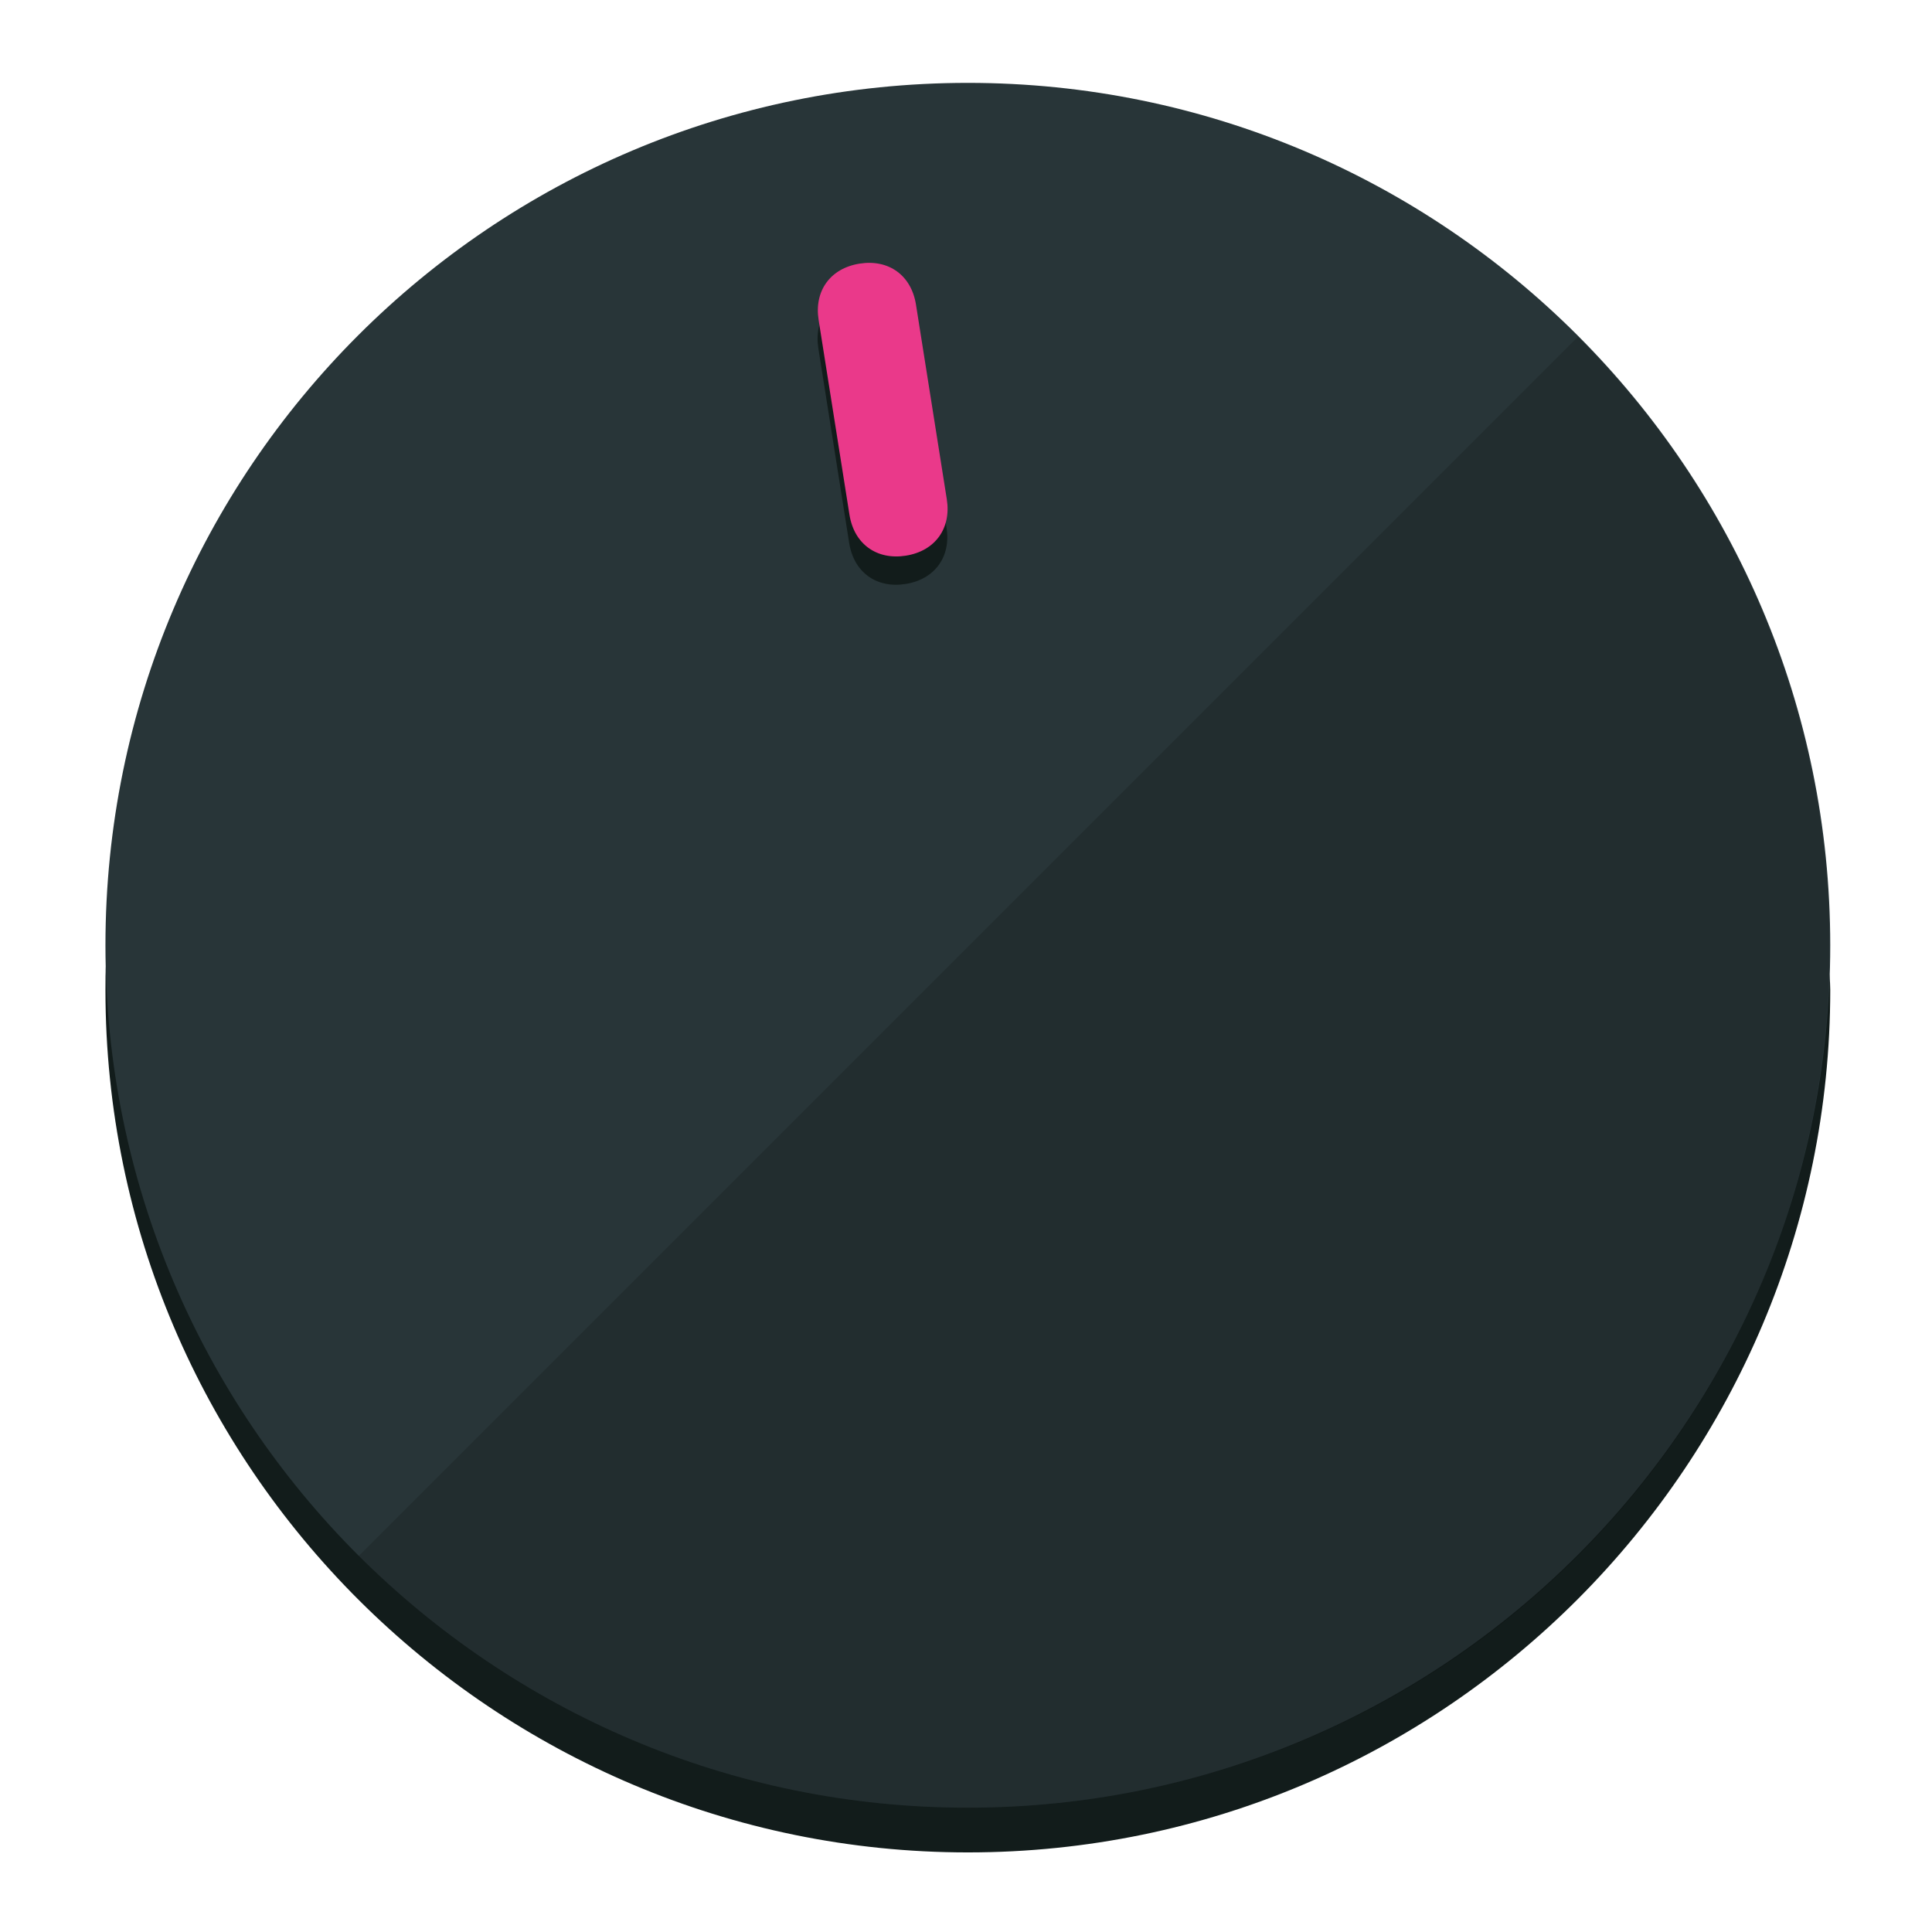
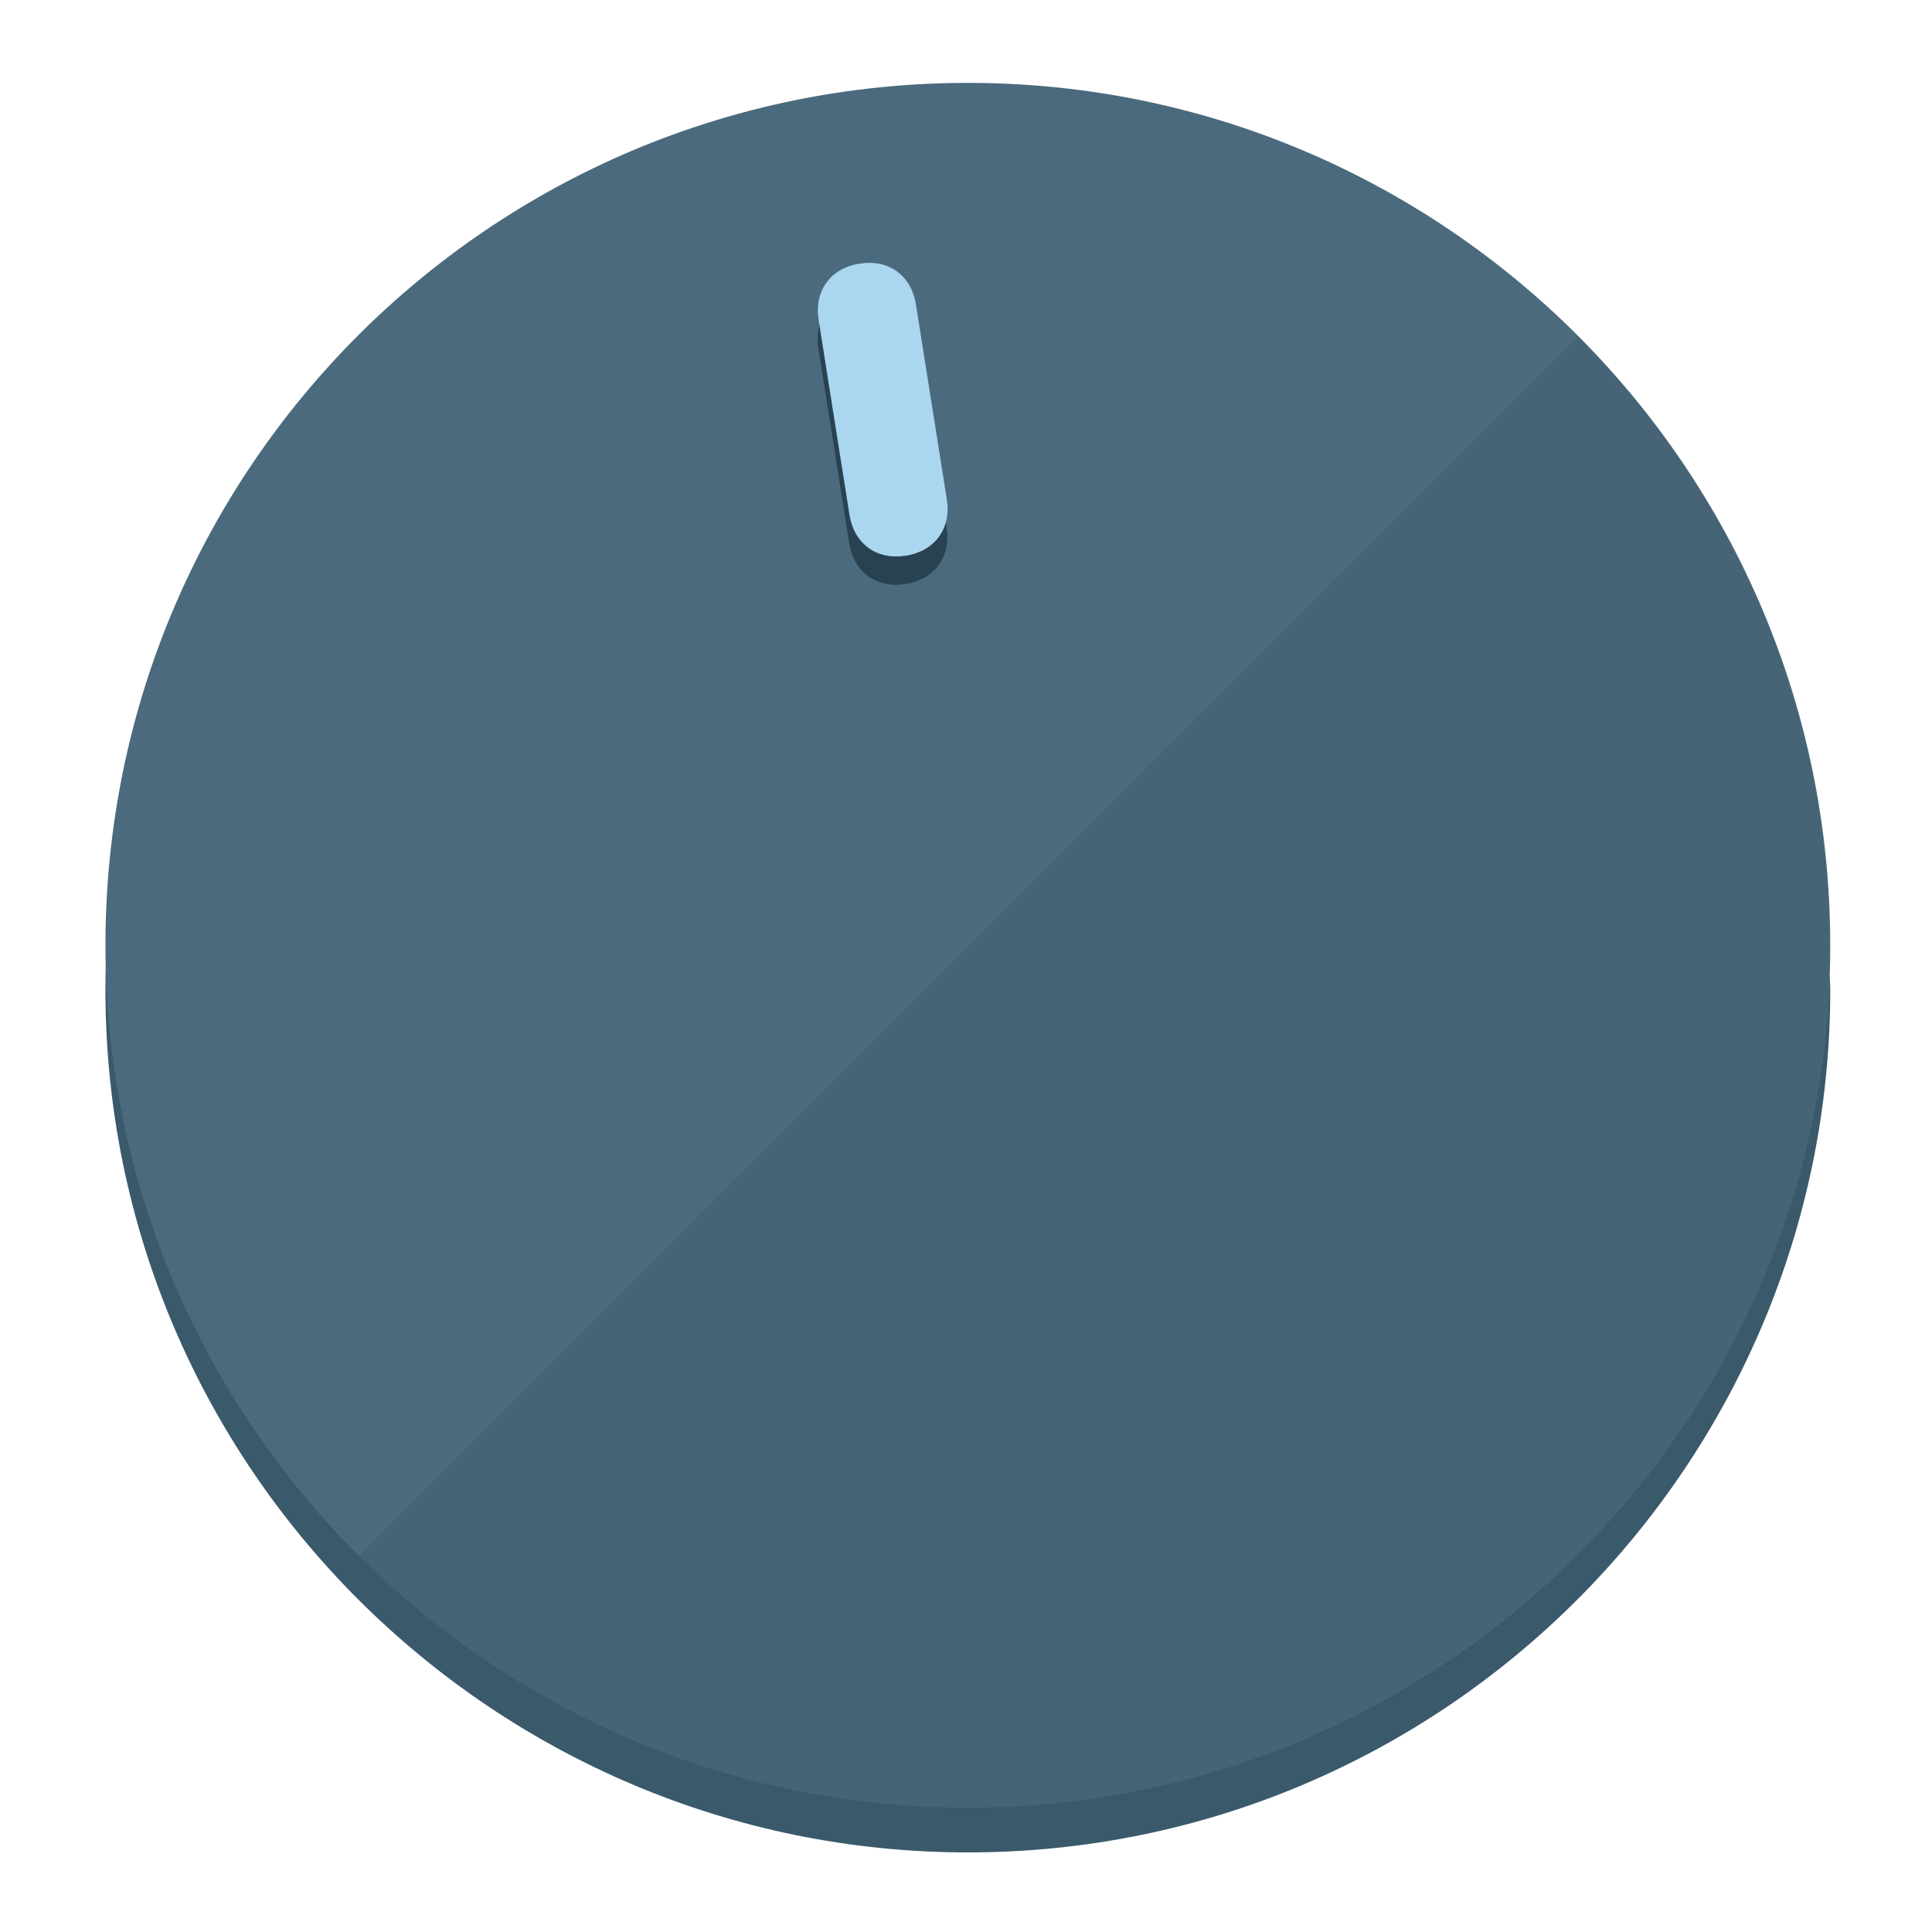
<svg xmlns="http://www.w3.org/2000/svg" height="120px" width="120px" version="1.1" id="Layer_1" viewBox="0 0 496.8 496.8" xml:space="preserve">
  <defs id="defs23" />
  <g id="g3158">
-     <path style="display:inline;fill:#121c1b;fill-opacity:1;stroke-width:1.584" d="m 248.875,445.92 c 116.582,0 212.89,-91.238 220.493,-205.286 0,5.069 1.267,8.87 1.267,13.939 0,121.651 -98.842,221.76 -221.76,221.76 -121.651,0 -221.76,-98.842 -221.76,-221.76 0,-5.069 0,-8.87 1.267,-13.939 7.603,114.048 103.91,205.286 220.493,205.286 z" id="path8" />
-     <circle style="display:inline;fill:#283538;fill-opacity:1;stroke-width:1.584" cx="248.875" cy="243.071" r="221.76" id="circle12" />
-     <path style="display:inline;fill:#000000;fill-opacity:0.154;stroke-width:1.587" d="m 405.744,86.606 c 86.308,86.308 86.308,227.193 0,313.5 -86.308,86.308 -227.193,86.308 -313.5,0" id="path14" />
+     <path style="display:inline;fill:#3A596B;fill-opacity:1;stroke-width:1.584" d="m 248.875,445.92 c 116.582,0 212.89,-91.238 220.493,-205.286 0,5.069 1.267,8.87 1.267,13.939 0,121.651 -98.842,221.76 -221.76,221.76 -121.651,0 -221.76,-98.842 -221.76,-221.76 0,-5.069 0,-8.87 1.267,-13.939 7.603,114.048 103.91,205.286 220.493,205.286 z" id="path8" />
+     <circle style="display:inline;fill:#4B6A7D;fill-opacity:1;stroke-width:1.584" cx="248.875" cy="243.071" r="221.76" id="circle12" />
+     <path style="display:inline;fill:#294252;fill-opacity:0.154;stroke-width:1.587" d="m 405.744,86.606 c 86.308,86.308 86.308,227.193 0,313.5 -86.308,86.308 -227.193,86.308 -313.5,0" id="path14" />
  </g>
  <g id="g3198">
    <circle style="display:none;fill:#000000;fill-opacity:0;stroke-width:1.584" cx="207.304" cy="279.452" r="221.76" id="circle12-3" transform="rotate(-9)" />
-     <path style="display:inline;fill:#121c1b;fill-opacity:1;stroke-width:1.584" d="m 243.395,135.669 c 1.189,7.51 -3.024,13.309 -10.534,14.498 v 0 c -7.51,1.189 -13.309,-3.024 -14.498,-10.534 l -7.929,-50.064 c -1.189,-7.51 3.024,-13.309 10.534,-14.498 v 0 c 7.51,-1.189 13.309,3.024 14.498,10.534 z" id="path3789" />
-     <path style="display:inline;fill:#ea398a;stroke-width:1.584" d="m 243.465,128.388 c 1.189,7.51 -3.024,13.309 -10.534,14.498 v 0 c -7.51,1.189 -13.309,-3.024 -14.498,-10.534 l -7.929,-50.064 c -1.189,-7.51 3.024,-13.309 10.534,-14.498 v 0 c 7.51,-1.189 13.309,3.024 14.498,10.534 z" id="path915" />
+     <path style="display:inline;fill:#294252;fill-opacity:1;stroke-width:1.584" d="m 243.395,135.669 c 1.189,7.51 -3.024,13.309 -10.534,14.498 v 0 c -7.51,1.189 -13.309,-3.024 -14.498,-10.534 l -7.929,-50.064 c -1.189,-7.51 3.024,-13.309 10.534,-14.498 v 0 c 7.51,-1.189 13.309,3.024 14.498,10.534 z" id="path3789" />
+     <path style="display:inline;fill:#AAD6F0;stroke-width:1.584" d="m 243.465,128.388 c 1.189,7.51 -3.024,13.309 -10.534,14.498 v 0 c -7.51,1.189 -13.309,-3.024 -14.498,-10.534 l -7.929,-50.064 c -1.189,-7.51 3.024,-13.309 10.534,-14.498 v 0 c 7.51,-1.189 13.309,3.024 14.498,10.534 z" id="path915" />
  </g>
</svg>
